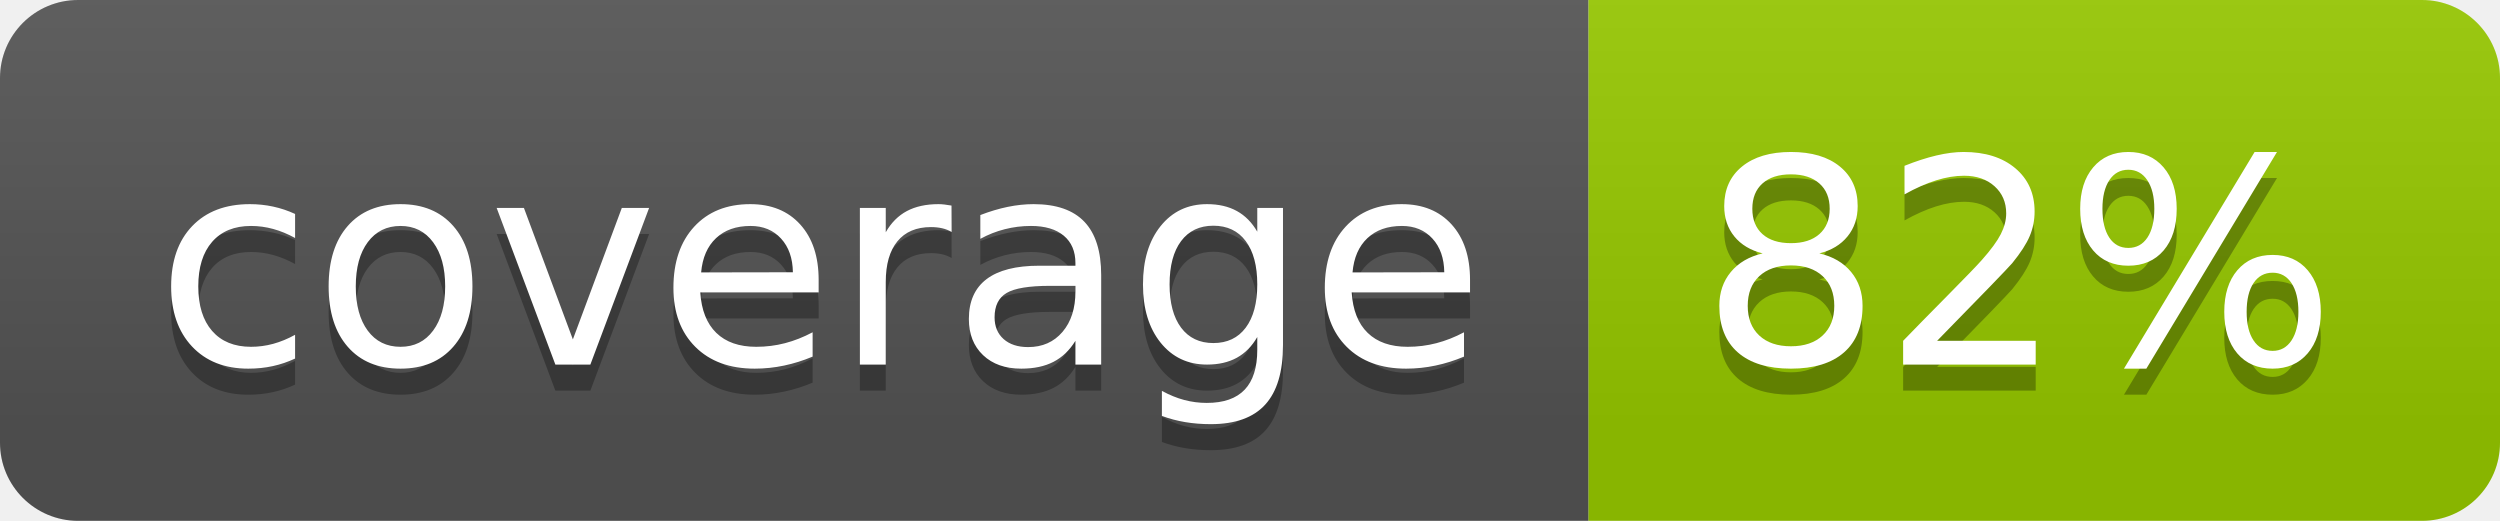
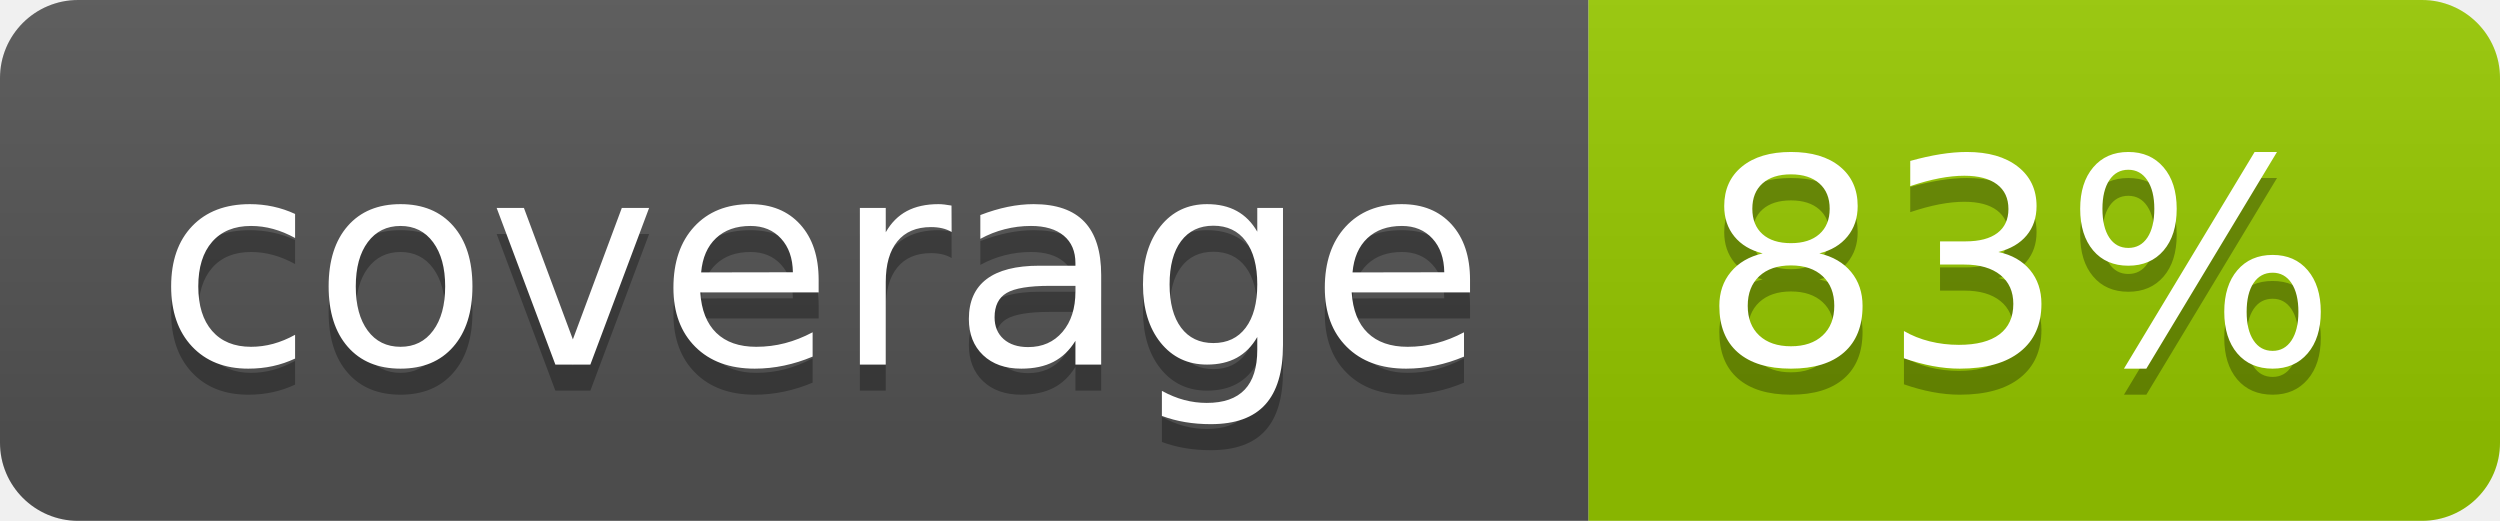
- <svg xmlns="http://www.w3.org/2000/svg" width="96" height="20" role="img" aria-label="coverage: 82%">
-   <linearGradient id="s" x2="0" y2="82%">
+ <svg xmlns="http://www.w3.org/2000/svg" width="96" height="20" role="img" aria-label="coverage: 83%">
+   <linearGradient id="s" x2="0" y2="83%">
    <stop offset="0" stop-color="#bbb" stop-opacity=".1" />
    <stop offset="1" stop-opacity=".1" />
  </linearGradient>
  <clipPath id="r">
    <rect width="96" height="20" rx="3" fill="#fff" />
  </clipPath>
  <g clip-path="url(#r)">
    <rect width="61" height="20" fill="#555" />
    <rect x="61" width="35" height="20" fill="#97ca00" />
    <rect width="96" height="20" fill="url(#s)" />
  </g>
  <g fill="#fff" text-anchor="middle" font-family="Verdana,Geneva,DejaVu Sans,sans-serif" text-rendering="geometricPrecision" font-size="110">
    <text aria-hidden="true" x="315" y="150" fill="#010101" fill-opacity=".3" transform="scale(.1)" textLength="510">coverage</text>
    <text x="315" y="140" transform="scale(.1)" fill="#fff" textLength="510">coverage</text>
-     <text aria-hidden="true" x="775" y="150" fill="#010101" fill-opacity=".3" transform="scale(.1)" textLength="250">82%</text>
-     <text x="775" y="140" transform="scale(.1)" fill="#fff" textLength="250">82%</text>
+     <text aria-hidden="true" x="775" y="150" fill="#010101" fill-opacity=".3" transform="scale(.1)" textLength="250">83%</text>
+     <text x="775" y="140" transform="scale(.1)" fill="#fff" textLength="250">83%</text>
  </g>
</svg>
